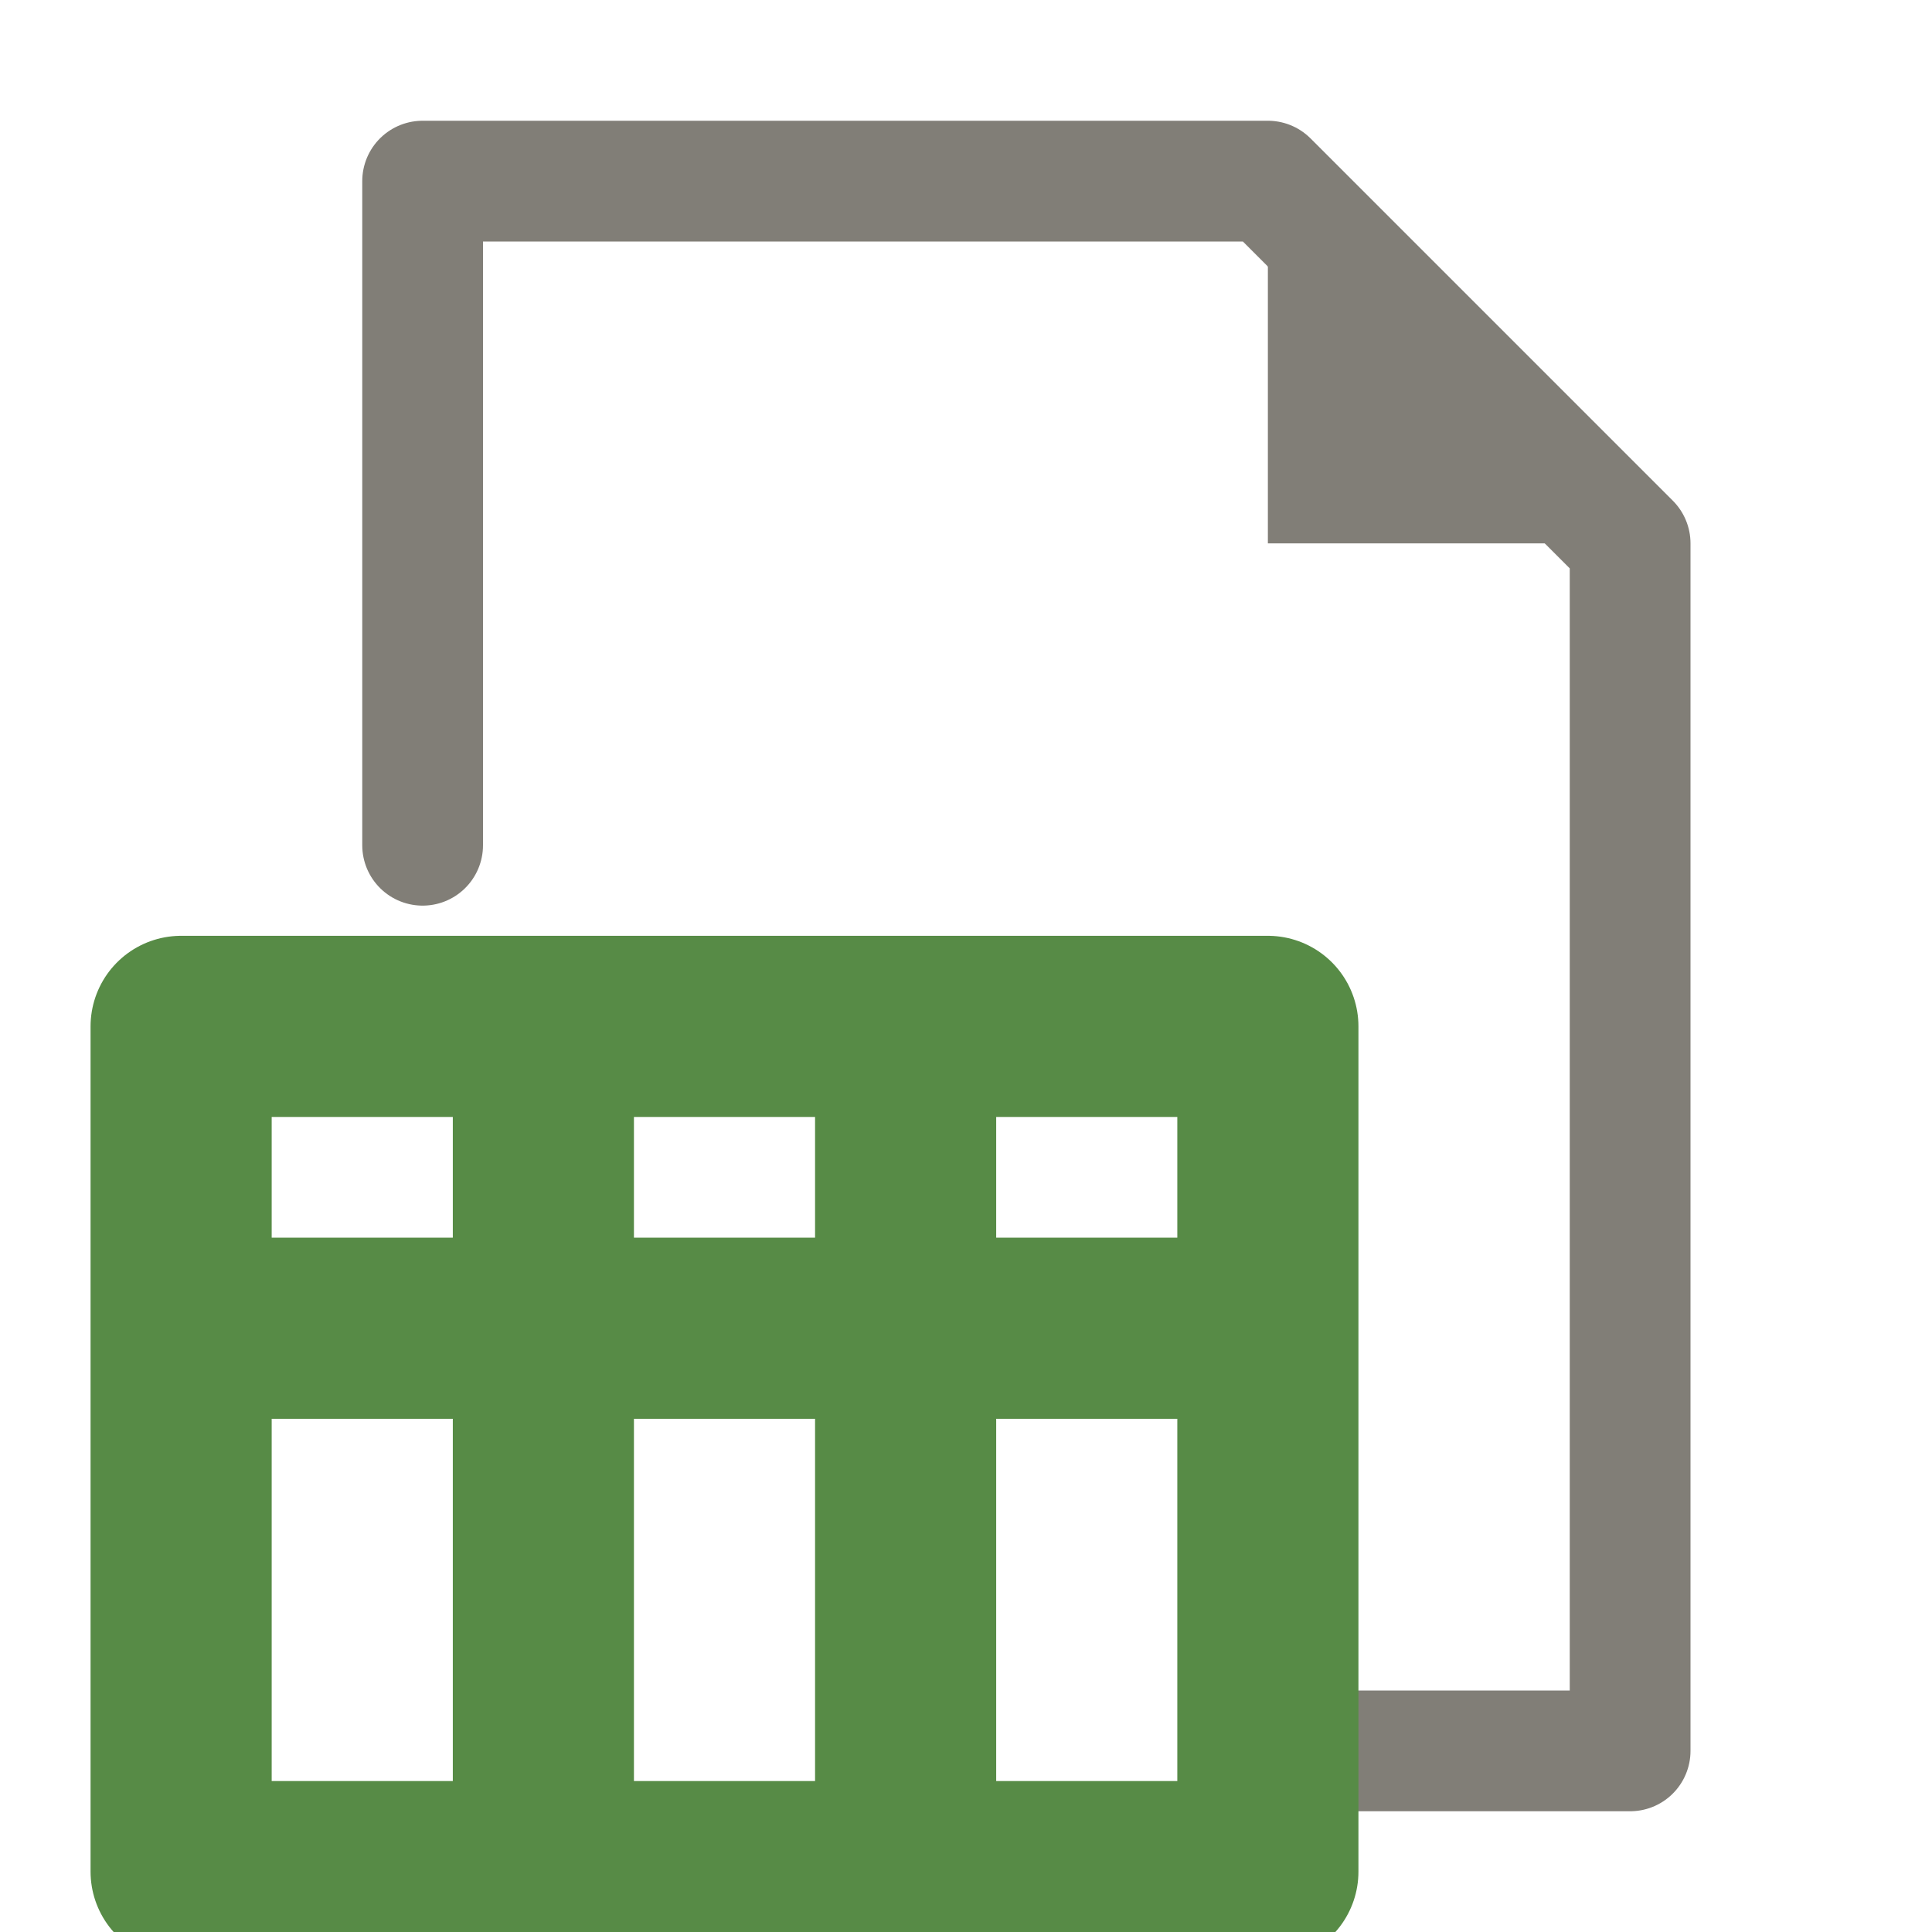
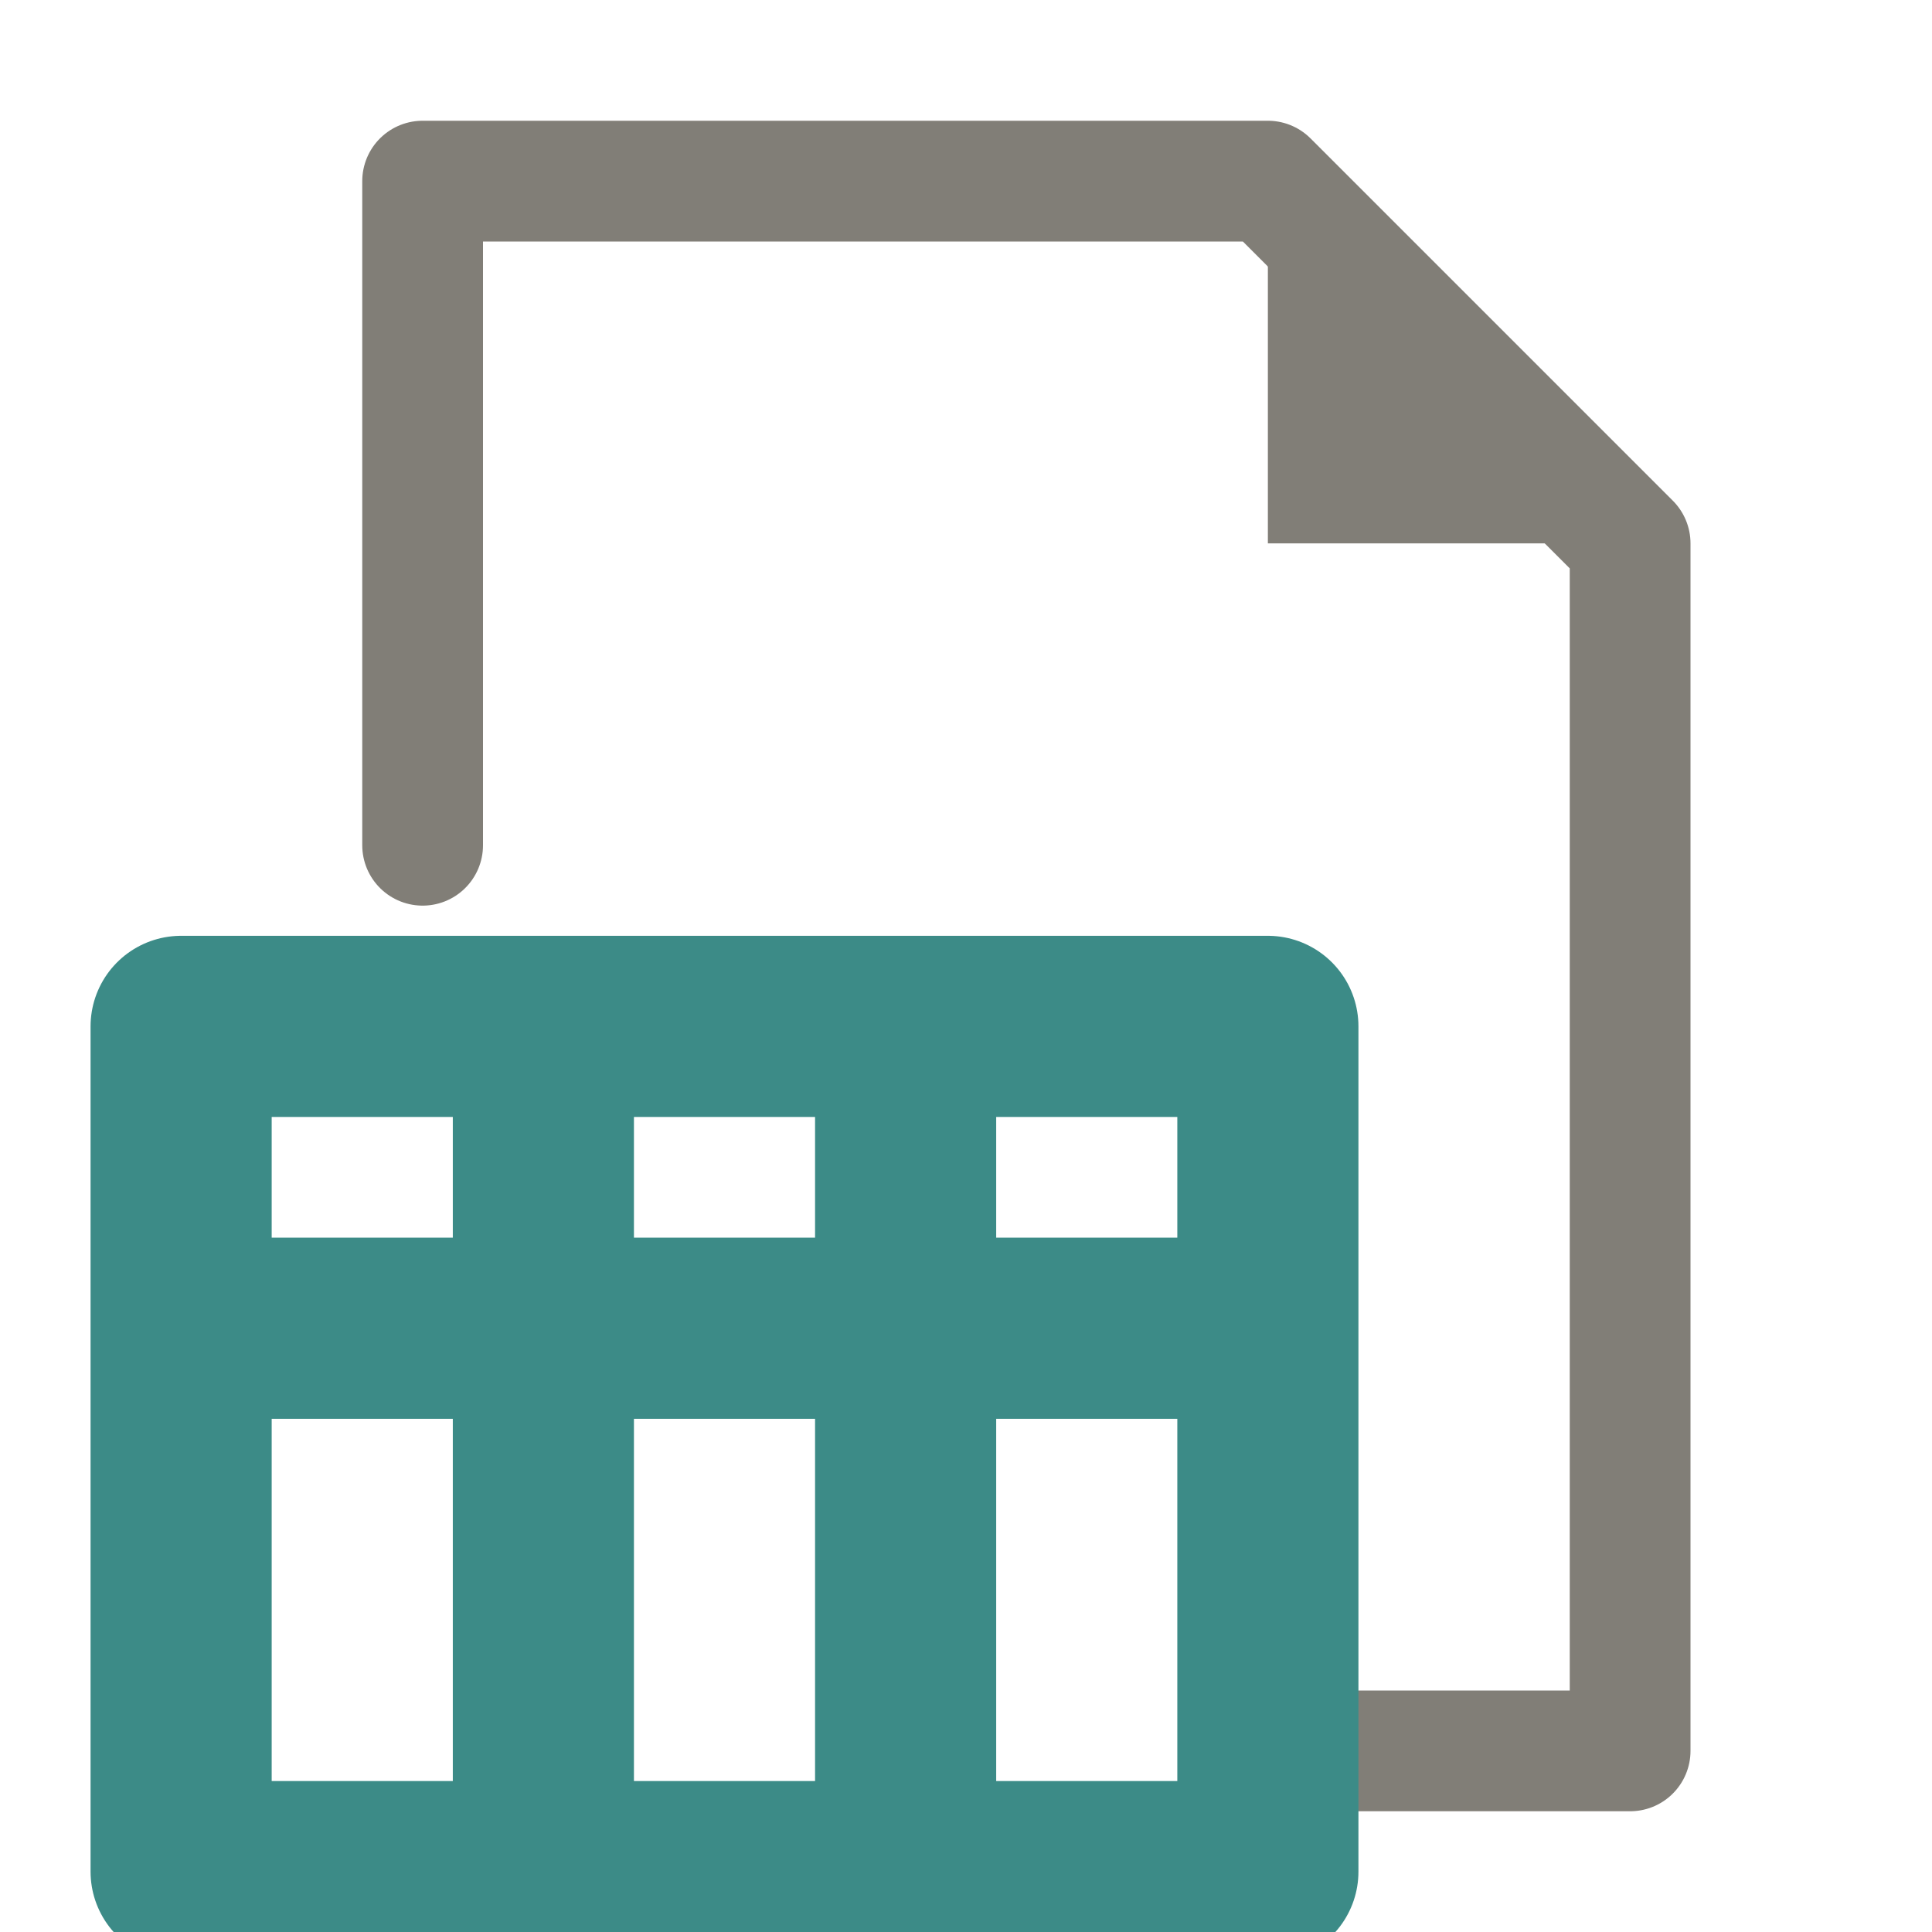
<svg xmlns="http://www.w3.org/2000/svg" viewBox="0 0 16 16" fill="none" stroke-linecap="round" stroke-linejoin="round">
  <path d="M3.5 7V1.5h7l3 3v10H11" stroke="#817E77" stroke-width="1" />
  <path d="M10.5 1.5v3h3z" fill="#817E77" />
-   <path d="M1.5 8.5h9v7h-9zM1.5 11h9M4.5 8.5v7M7.5 8.5v7" stroke="#578B46" stroke-width="1.5" />
+   <path d="M1.5 8.5h9v7h-9zM1.5 11h9M4.5 8.5v7M7.5 8.5v7" stroke="#3C8B87" stroke-width="1.5" />
</svg>
